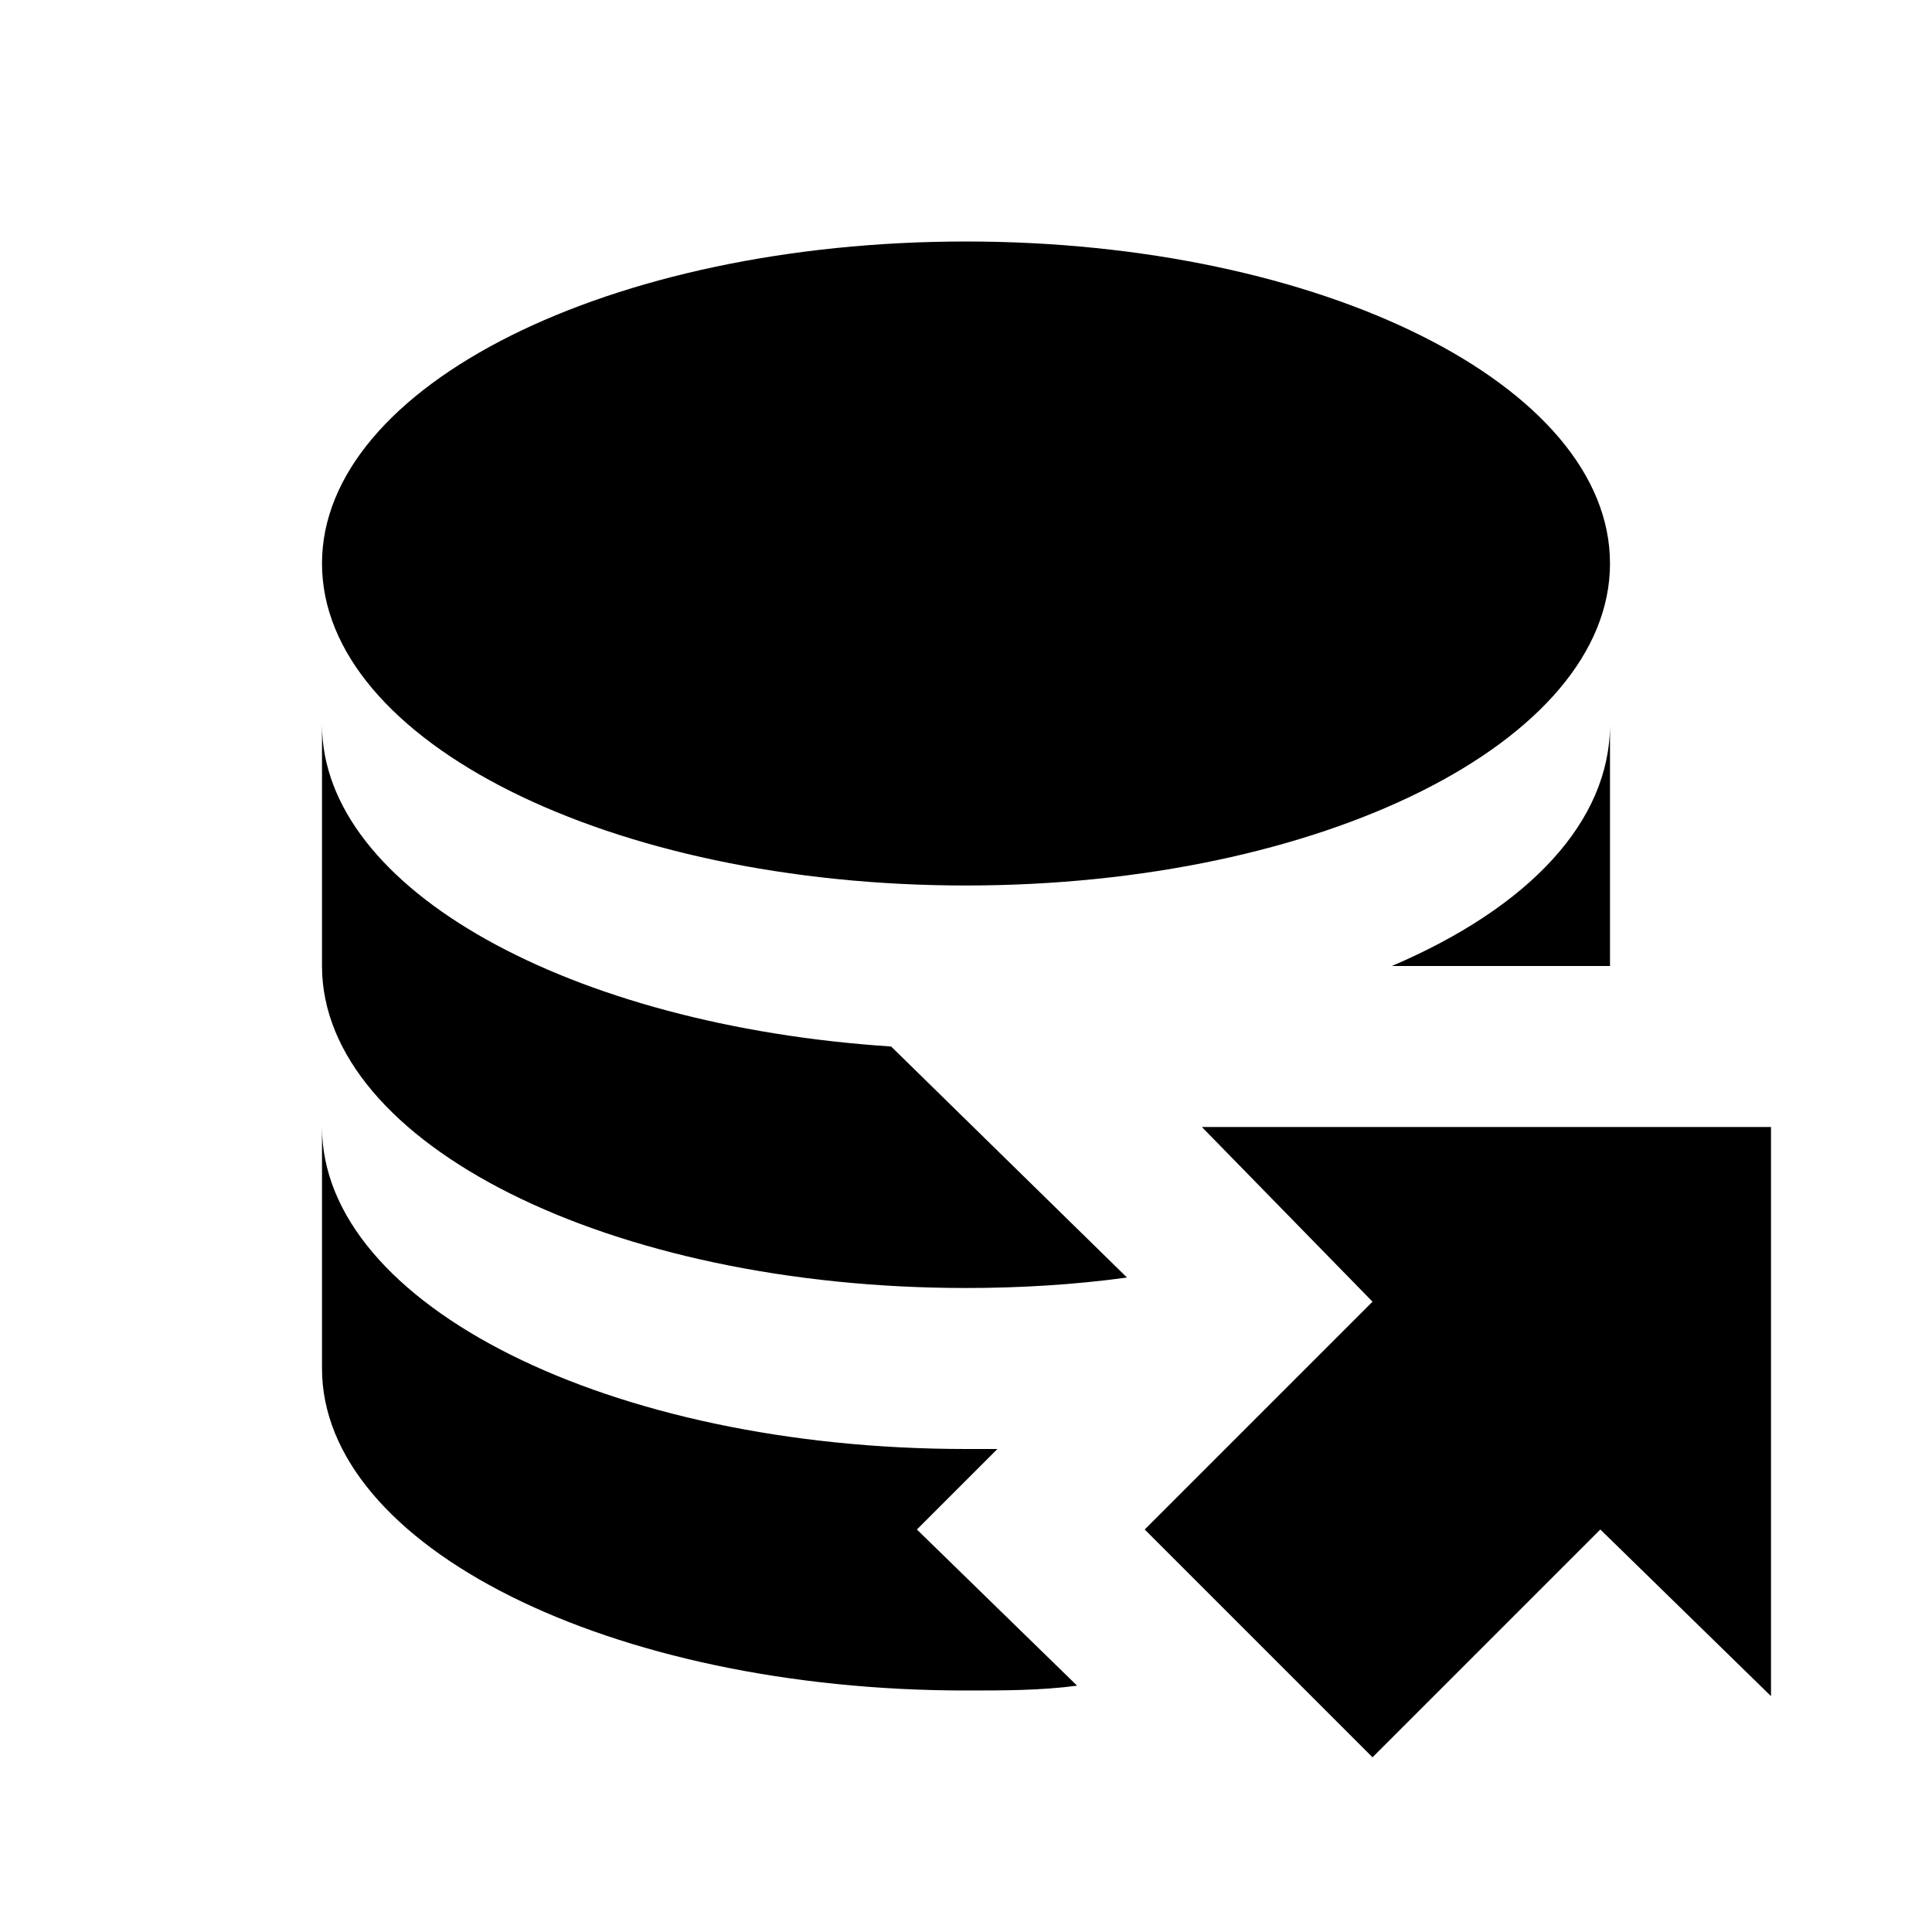
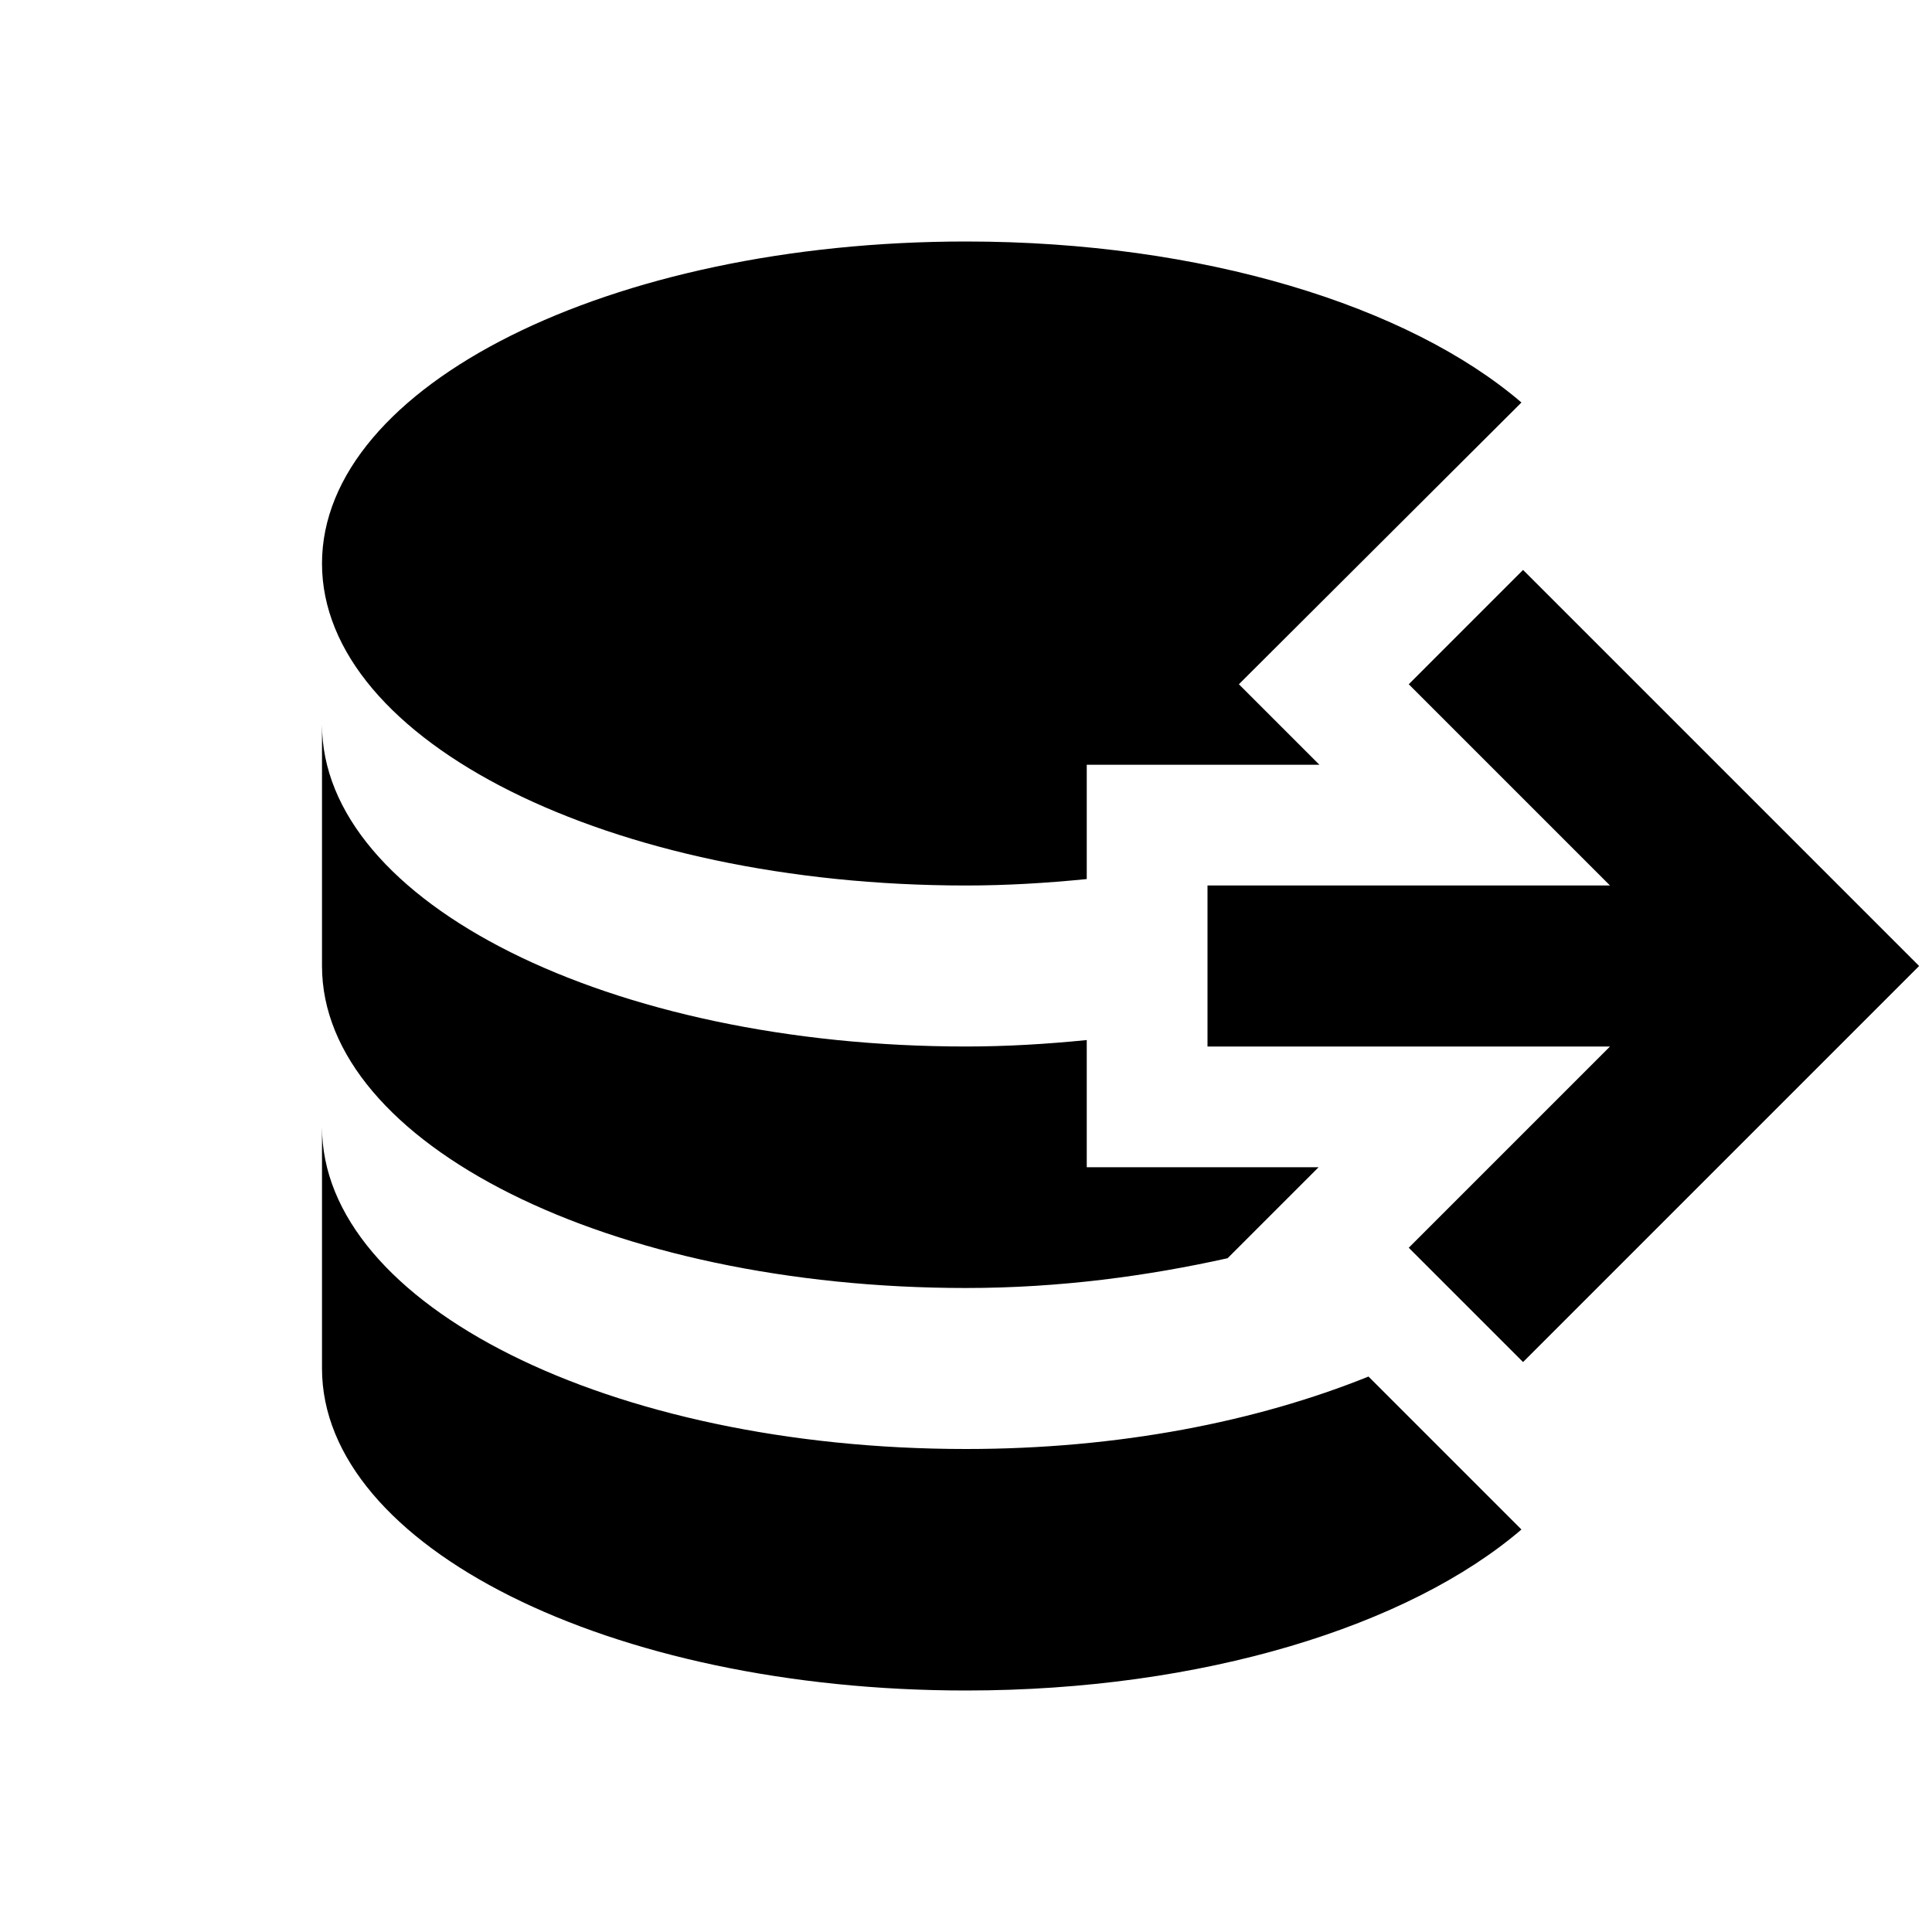
<svg xmlns="http://www.w3.org/2000/svg" version="1.1" id="mdi-database-export" width="24" height="24" viewBox="0 0 24 24">
-   <path d="M14.22,19L17.05,16.17L14.93,14H22V21.07L19.88,19L17.05,21.83L14.22,19M11.39,19L12.39,18H12C7.58,18 4,16.21 4,14V17C4,19.21 7.58,21 12,21C12.47,21 12.93,21 13.38,20.94L11.39,19M17.29,12H20V9C20,10.2 19,11.27 17.29,12M4,9V12C4,14.21 7.58,16 12,16C12.67,16 13.34,15.96 14,15.87L11.07,13C7.09,12.74 4,11.05 4,9M12,3C7.58,3 4,4.79 4,7C4,9.21 7.58,11 12,11C16.42,11 20,9.21 20,7C20,4.79 16.42,3 12,3Z" />
+   <path d="M12,3C7.58,3 4,4.79 4,7C4,9.21 7.58,11 12,11C12.5,11 13,10.97 13.5,10.92V9.5H16.39L15.39,8.5L18.9,5C17.5,3.8 14.94,3 12,3M18.92,7.08L17.5,8.5L20,11H15V13H20L17.5,15.5L18.92,16.92L23.84,12M4,9V12C4,14.21 7.58,16 12,16C13.17,16 14.26,15.85 15.25,15.63L16.38,14.5H13.5V12.92C13,12.97 12.5,13 12,13C7.58,13 4,11.21 4,9M4,14V17C4,19.21 7.58,21 12,21C14.94,21 17.5,20.2 18.9,19L17,17.1C15.61,17.66 13.9,18 12,18C7.58,18 4,16.21 4,14Z" />
</svg>
